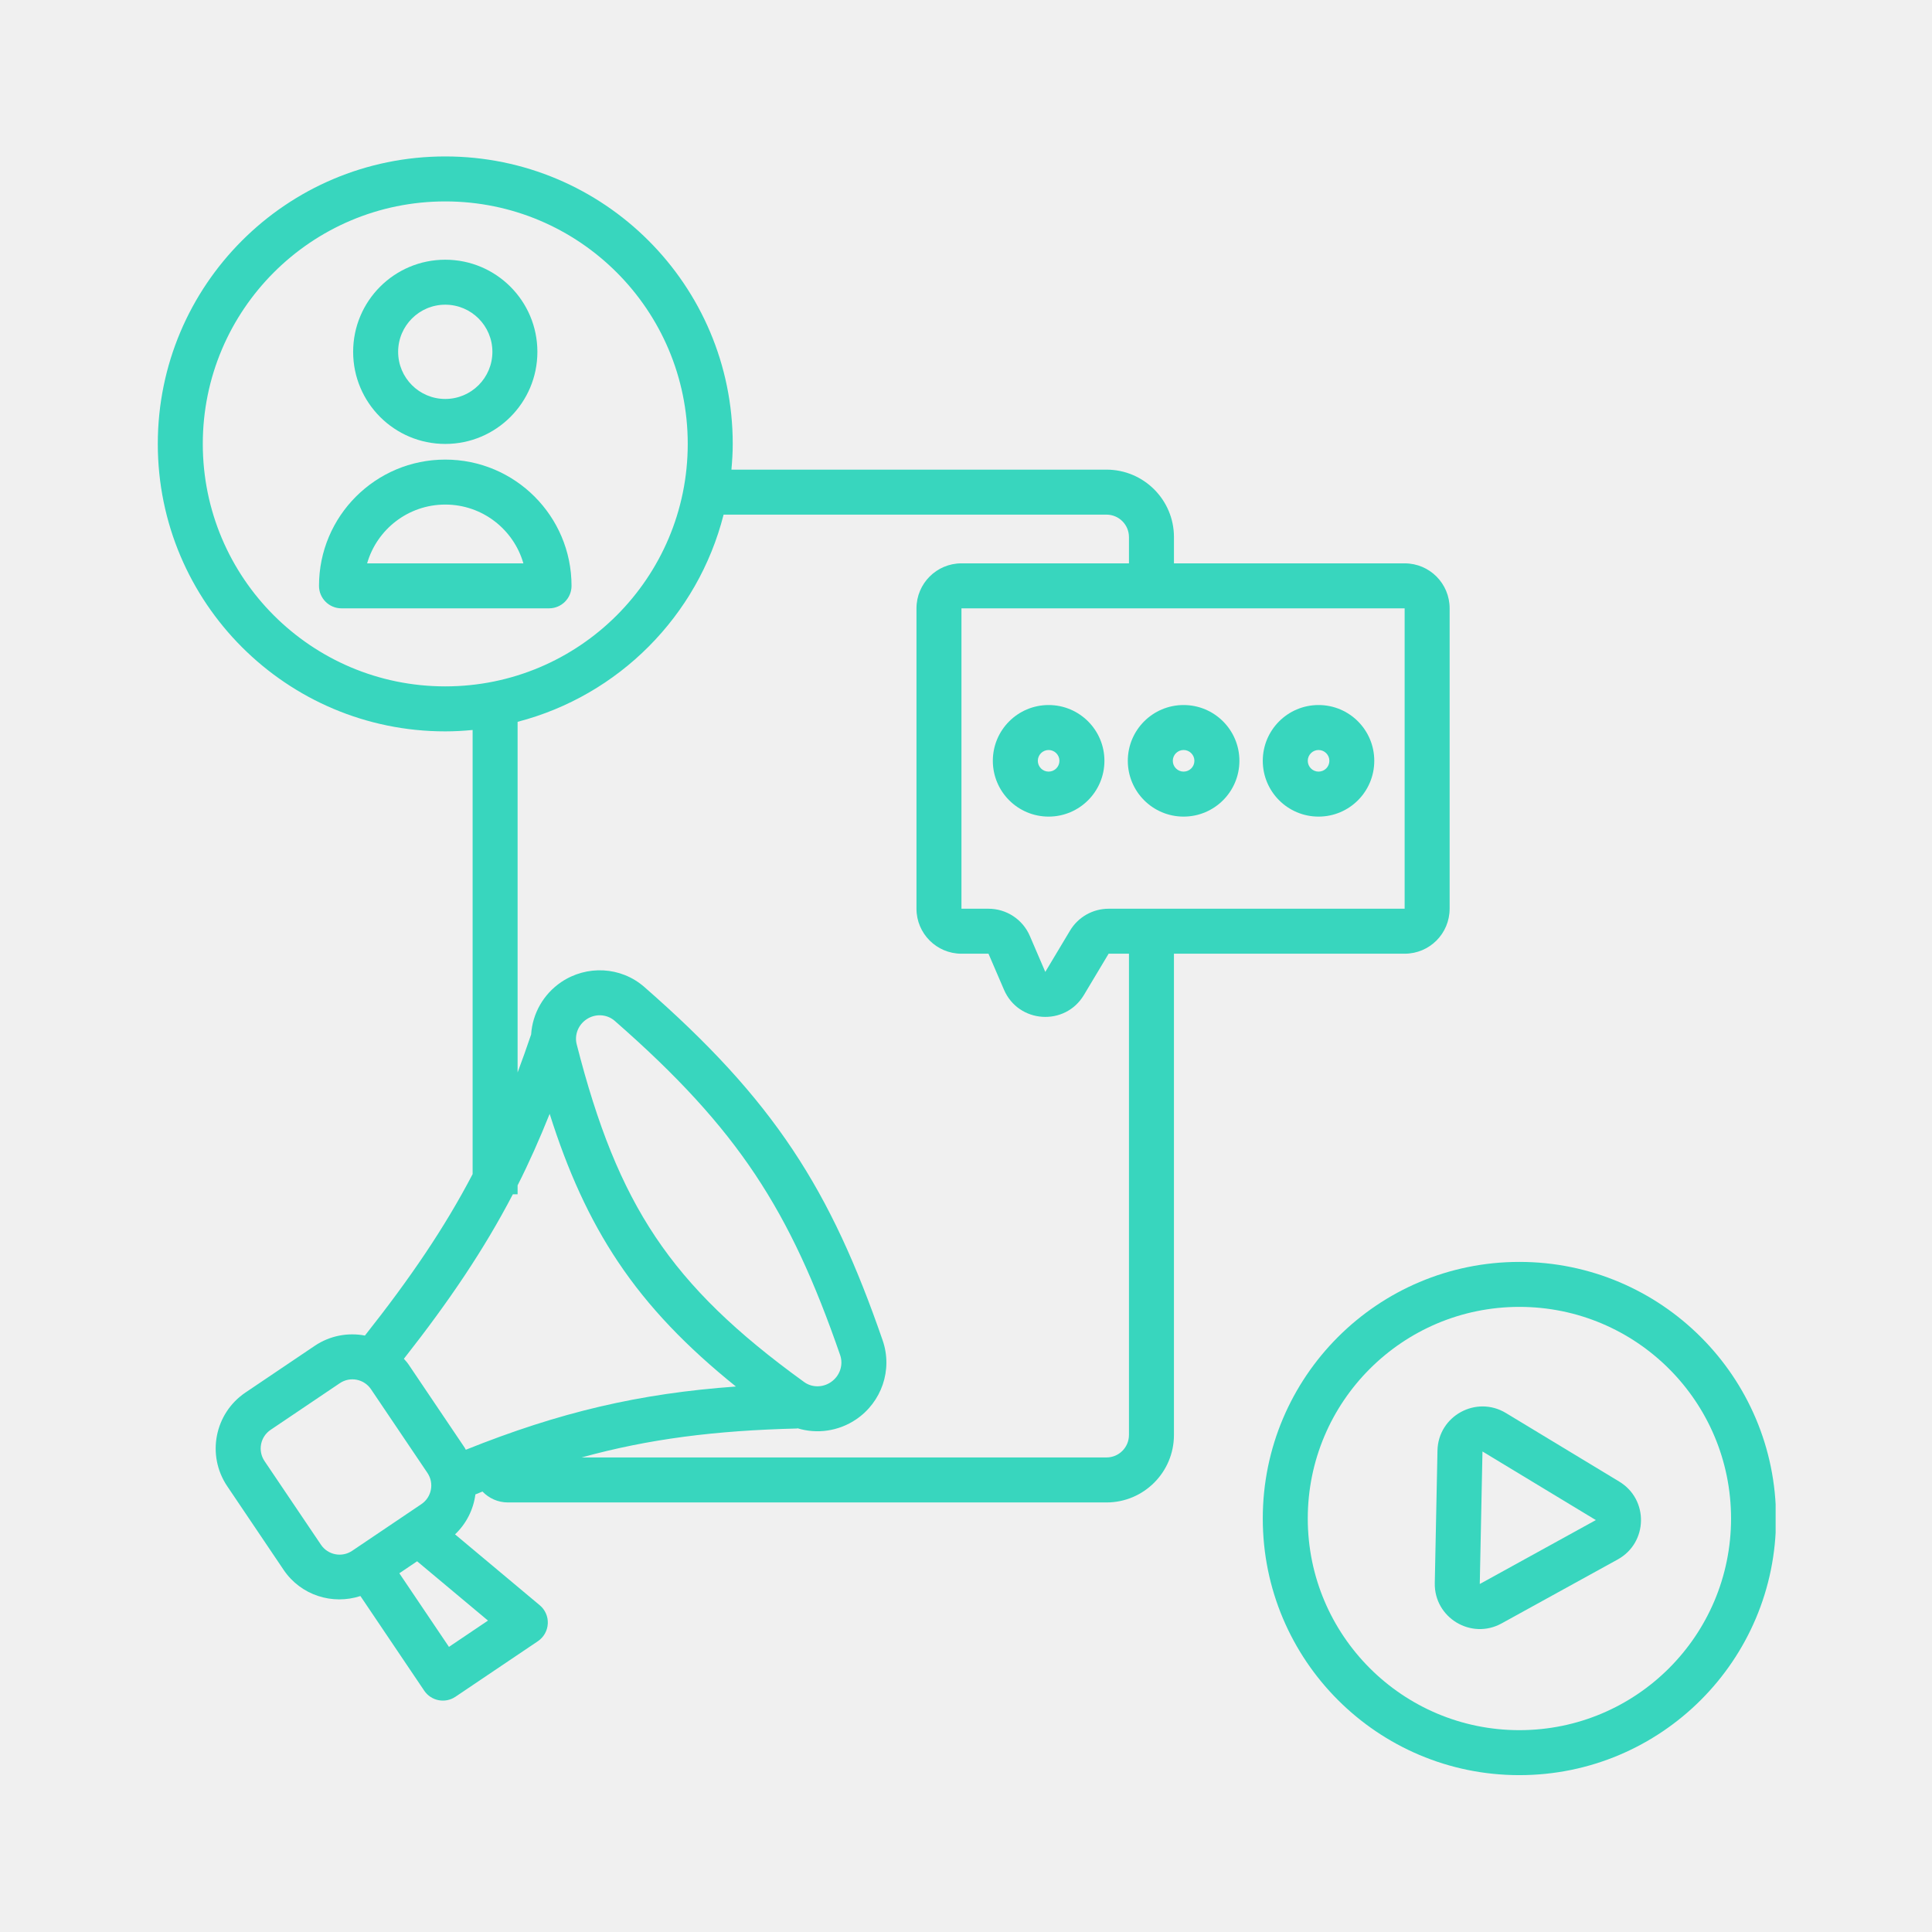
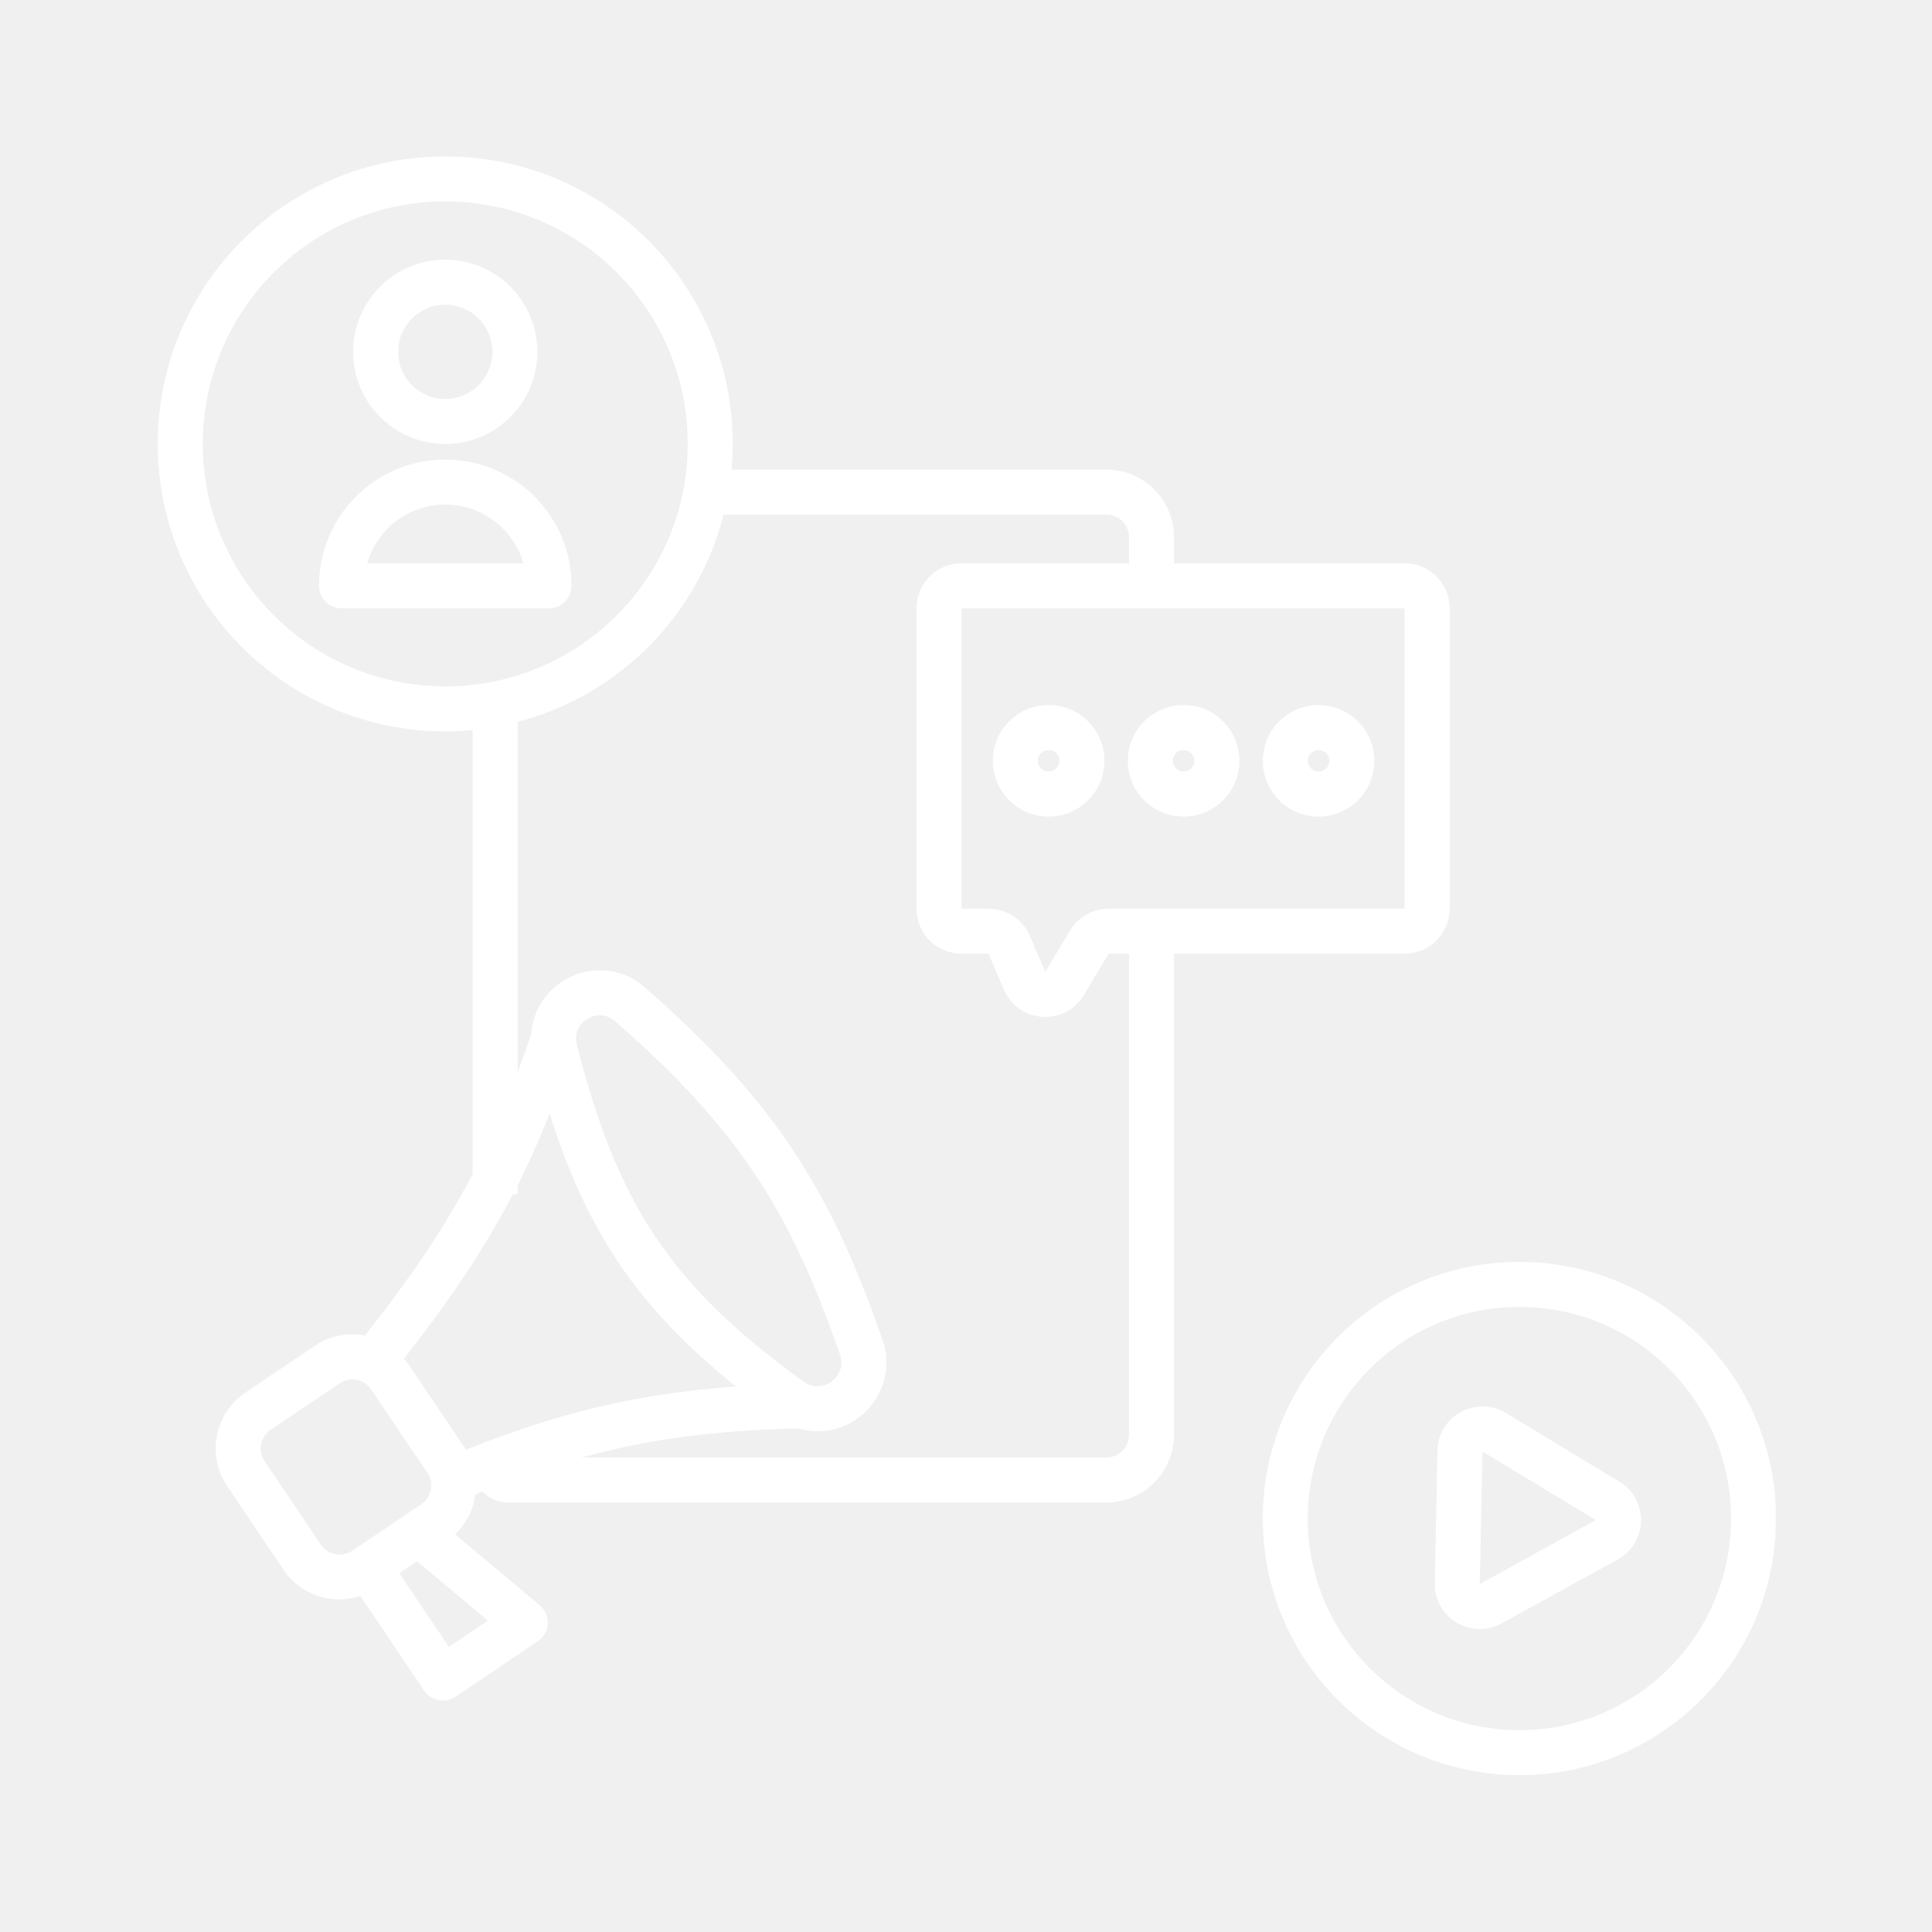
<svg xmlns="http://www.w3.org/2000/svg" width="600" zoomAndPan="magnify" viewBox="0 0 450 450" height="600" preserveAspectRatio="xMidYMid meet" version="1.0">
  <defs>
    <clipPath id="10ee7ba002">
      <path d="M 36.328 36.328 L 338 36.328 L 338 397 L 36.328 397 Z M 36.328 36.328 " clip-rule="nonzero" />
    </clipPath>
    <clipPath id="65b8f6d802">
      <path d="M 294 293 L 413.578 293 L 413.578 413.578 L 294 413.578 Z M 294 293 " clip-rule="nonzero" />
    </clipPath>
  </defs>
  <g clip-path="url(#10ee7ba002)">
-     <path fill="#38D6BE" d="M 337.648 211.66 L 337.648 141.695 C 337.648 135.91 332.984 131.215 327.168 131.215 L 273.438 131.215 L 273.438 125.105 C 273.438 116.426 266.398 109.387 257.719 109.387 L 170.363 109.387 C 170.539 107.41 170.668 105.418 170.668 103.395 C 170.668 66.41 140.691 36.438 103.711 36.438 C 66.73 36.438 36.754 66.41 36.754 103.395 C 36.754 140.375 66.734 170.352 103.711 170.352 C 105.859 170.352 107.98 170.227 110.082 170.027 L 110.082 273.477 C 103.555 285.965 95.613 297.652 84.996 311.078 C 81.07 310.332 76.863 311.07 73.289 313.48 L 57.172 324.348 C 49.973 329.203 48.07 338.969 52.926 346.168 L 66.062 365.656 C 70.082 371.609 77.445 373.867 83.949 371.746 L 98.809 393.793 C 100.43 396.191 103.684 396.824 106.082 395.207 L 125.293 382.262 C 126.652 381.336 127.508 379.828 127.59 378.184 C 127.68 376.539 126.984 374.949 125.723 373.898 L 105.988 357.383 C 108.656 354.859 110.266 351.566 110.73 348.078 C 111.281 347.855 111.836 347.625 112.379 347.41 C 113.875 348.969 115.969 349.949 118.301 349.949 L 257.715 349.949 C 266.398 349.949 273.434 342.91 273.434 334.23 L 273.434 222.137 L 327.168 222.137 C 332.984 222.137 337.645 217.445 337.645 211.66 Z M 103.711 159.871 C 72.52 159.871 47.234 134.586 47.234 103.395 C 47.234 72.203 72.52 46.914 103.711 46.914 C 134.902 46.914 160.188 72.203 160.188 103.395 C 160.188 134.586 134.902 159.871 103.711 159.871 Z M 82.027 361.211 C 79.629 362.832 76.371 362.195 74.758 359.797 L 61.613 340.312 C 59.996 337.91 60.629 334.652 63.031 333.039 L 79.148 322.172 C 81.547 320.551 84.801 321.188 86.418 323.586 L 99.559 343.074 C 101.176 345.473 100.547 348.727 98.145 350.344 Z M 113.66 377.465 L 104.57 383.59 L 93.012 366.445 L 97.152 363.652 Z M 108.496 337.676 C 108.402 337.527 108.348 337.363 108.246 337.215 L 95.105 317.727 C 94.797 317.27 94.418 316.898 94.074 316.484 C 104.68 302.988 112.758 291.012 119.449 278.176 L 120.559 278.176 L 120.559 276.094 C 123.234 270.809 125.688 265.266 128.027 259.438 C 132.219 272.695 137.215 283.836 143.961 293.918 C 151.02 304.477 159.91 313.691 171.41 322.949 C 148.859 324.566 130.328 328.922 108.496 337.676 Z M 136.594 237.43 C 138.68 236.023 141.383 236.207 143.18 237.777 C 157.746 250.508 167.922 261.586 175.906 273.574 C 183.891 285.566 189.824 298.672 195.688 315.629 C 196.477 317.918 195.621 320.516 193.512 321.934 C 191.574 323.246 189.082 323.199 187.297 321.902 C 171.469 310.465 160.695 300.09 152.668 288.094 C 144.637 276.082 139.145 262.133 134.32 243.223 C 133.773 241.074 134.656 238.734 136.594 237.43 Z M 262.957 334.227 C 262.957 337.125 260.613 339.469 257.719 339.469 L 135.457 339.469 C 151.191 335.137 166.578 333.199 185.715 332.723 L 185.715 332.66 C 190.273 334.07 195.316 333.359 199.367 330.629 C 205.316 326.621 207.973 319.098 205.59 312.207 C 199.559 294.758 193.277 280.754 184.625 267.77 C 175.973 254.781 165.098 243.016 150.074 229.887 C 144.602 225.102 136.656 224.754 130.734 228.738 C 126.59 231.535 124.02 236.078 123.711 240.945 C 122.68 244.023 121.625 246.934 120.559 249.793 L 120.559 168.125 C 144.102 162.012 162.559 143.457 168.539 119.867 L 257.715 119.867 C 260.613 119.867 262.957 122.207 262.957 125.105 L 262.957 131.215 L 223.941 131.215 C 218.156 131.215 213.465 135.91 213.465 141.695 L 213.465 211.66 C 213.465 217.441 218.156 222.137 223.941 222.137 L 230.238 222.137 L 233.844 230.516 C 237.219 238.371 248.07 239.094 252.461 231.758 L 258.219 222.137 L 262.957 222.137 Z M 258.219 211.66 C 254.535 211.66 251.121 213.594 249.23 216.758 L 243.469 226.375 L 239.867 217.992 C 238.211 214.148 234.426 211.66 230.242 211.66 L 223.941 211.66 L 223.941 141.695 L 327.168 141.695 L 327.168 211.66 Z M 258.219 211.66 " fill-opacity="1" fill-rule="nonzero" />
+     <path fill="#fff" d="M 337.648 211.66 L 337.648 141.695 C 337.648 135.91 332.984 131.215 327.168 131.215 L 273.438 131.215 L 273.438 125.105 C 273.438 116.426 266.398 109.387 257.719 109.387 L 170.363 109.387 C 170.539 107.41 170.668 105.418 170.668 103.395 C 170.668 66.41 140.691 36.438 103.711 36.438 C 66.73 36.438 36.754 66.41 36.754 103.395 C 36.754 140.375 66.734 170.352 103.711 170.352 C 105.859 170.352 107.98 170.227 110.082 170.027 L 110.082 273.477 C 103.555 285.965 95.613 297.652 84.996 311.078 C 81.07 310.332 76.863 311.07 73.289 313.48 L 57.172 324.348 C 49.973 329.203 48.07 338.969 52.926 346.168 L 66.062 365.656 C 70.082 371.609 77.445 373.867 83.949 371.746 L 98.809 393.793 C 100.43 396.191 103.684 396.824 106.082 395.207 L 125.293 382.262 C 126.652 381.336 127.508 379.828 127.59 378.184 C 127.68 376.539 126.984 374.949 125.723 373.898 L 105.988 357.383 C 108.656 354.859 110.266 351.566 110.73 348.078 C 111.281 347.855 111.836 347.625 112.379 347.41 C 113.875 348.969 115.969 349.949 118.301 349.949 L 257.715 349.949 C 266.398 349.949 273.434 342.91 273.434 334.23 L 273.434 222.137 L 327.168 222.137 C 332.984 222.137 337.645 217.445 337.645 211.66 Z M 103.711 159.871 C 72.52 159.871 47.234 134.586 47.234 103.395 C 47.234 72.203 72.52 46.914 103.711 46.914 C 134.902 46.914 160.188 72.203 160.188 103.395 C 160.188 134.586 134.902 159.871 103.711 159.871 Z M 82.027 361.211 C 79.629 362.832 76.371 362.195 74.758 359.797 L 61.613 340.312 C 59.996 337.91 60.629 334.652 63.031 333.039 L 79.148 322.172 C 81.547 320.551 84.801 321.188 86.418 323.586 L 99.559 343.074 C 101.176 345.473 100.547 348.727 98.145 350.344 Z M 113.66 377.465 L 104.57 383.59 L 93.012 366.445 L 97.152 363.652 Z M 108.496 337.676 C 108.402 337.527 108.348 337.363 108.246 337.215 L 95.105 317.727 C 94.797 317.27 94.418 316.898 94.074 316.484 C 104.68 302.988 112.758 291.012 119.449 278.176 L 120.559 278.176 L 120.559 276.094 C 123.234 270.809 125.688 265.266 128.027 259.438 C 132.219 272.695 137.215 283.836 143.961 293.918 C 151.02 304.477 159.91 313.691 171.41 322.949 C 148.859 324.566 130.328 328.922 108.496 337.676 Z M 136.594 237.43 C 138.68 236.023 141.383 236.207 143.18 237.777 C 157.746 250.508 167.922 261.586 175.906 273.574 C 183.891 285.566 189.824 298.672 195.688 315.629 C 196.477 317.918 195.621 320.516 193.512 321.934 C 191.574 323.246 189.082 323.199 187.297 321.902 C 171.469 310.465 160.695 300.09 152.668 288.094 C 144.637 276.082 139.145 262.133 134.32 243.223 C 133.773 241.074 134.656 238.734 136.594 237.43 Z M 262.957 334.227 C 262.957 337.125 260.613 339.469 257.719 339.469 L 135.457 339.469 C 151.191 335.137 166.578 333.199 185.715 332.723 L 185.715 332.66 C 190.273 334.07 195.316 333.359 199.367 330.629 C 205.316 326.621 207.973 319.098 205.59 312.207 C 199.559 294.758 193.277 280.754 184.625 267.77 C 175.973 254.781 165.098 243.016 150.074 229.887 C 144.602 225.102 136.656 224.754 130.734 228.738 C 126.59 231.535 124.02 236.078 123.711 240.945 C 122.68 244.023 121.625 246.934 120.559 249.793 L 120.559 168.125 C 144.102 162.012 162.559 143.457 168.539 119.867 L 257.715 119.867 C 260.613 119.867 262.957 122.207 262.957 125.105 L 262.957 131.215 L 223.941 131.215 C 218.156 131.215 213.465 135.91 213.465 141.695 L 213.465 211.66 C 213.465 217.441 218.156 222.137 223.941 222.137 L 230.238 222.137 L 233.844 230.516 C 237.219 238.371 248.07 239.094 252.461 231.758 L 258.219 222.137 L 262.957 222.137 Z M 258.219 211.66 C 254.535 211.66 251.121 213.594 249.23 216.758 L 243.469 226.375 L 239.867 217.992 C 238.211 214.148 234.426 211.66 230.242 211.66 L 223.941 211.66 L 223.941 141.695 L 327.168 141.695 L 327.168 211.66 Z M 258.219 211.66 " fill-opacity="1" fill-rule="nonzero" />
  </g>
-   <path fill="#38D6BE" d="M 244.246 164.215 C 237.066 164.215 231.25 170.031 231.25 177.207 C 231.25 184.387 237.066 190.203 244.246 190.203 C 251.418 190.203 257.242 184.387 257.242 177.207 C 257.242 170.031 251.418 164.215 244.246 164.215 Z M 244.246 179.723 C 242.859 179.723 241.73 178.598 241.73 177.207 C 241.73 175.82 242.859 174.691 244.246 174.691 C 245.633 174.691 246.762 175.82 246.762 177.207 C 246.762 178.598 245.633 179.723 244.246 179.723 Z M 244.246 179.723 " fill-opacity="1" fill-rule="nonzero" />
-   <path fill="#38D6BE" d="M 275.684 164.215 C 268.504 164.215 262.688 170.031 262.688 177.207 C 262.688 184.387 268.504 190.203 275.684 190.203 C 282.855 190.203 288.68 184.387 288.68 177.207 C 288.68 170.031 282.855 164.215 275.684 164.215 Z M 275.684 179.723 C 274.297 179.723 273.168 178.598 273.168 177.207 C 273.168 175.82 274.297 174.691 275.684 174.691 C 277.07 174.691 278.199 175.82 278.199 177.207 C 278.199 178.598 277.07 179.723 275.684 179.723 Z M 275.684 179.723 " fill-opacity="1" fill-rule="nonzero" />
-   <path fill="#38D6BE" d="M 307.121 164.215 C 299.941 164.215 294.125 170.031 294.125 177.207 C 294.125 184.387 299.941 190.203 307.121 190.203 C 314.293 190.203 320.094 184.387 320.094 177.207 C 320.094 170.031 314.293 164.215 307.121 164.215 Z M 307.121 179.723 C 305.734 179.723 304.605 178.598 304.605 177.207 C 304.605 175.82 305.734 174.691 307.121 174.691 C 308.508 174.691 309.637 175.82 309.637 177.207 C 309.637 178.598 308.508 179.723 307.121 179.723 Z M 307.121 179.723 " fill-opacity="1" fill-rule="nonzero" />
+   <path fill="#fff" d="M 244.246 164.215 C 237.066 164.215 231.25 170.031 231.25 177.207 C 231.25 184.387 237.066 190.203 244.246 190.203 C 251.418 190.203 257.242 184.387 257.242 177.207 C 257.242 170.031 251.418 164.215 244.246 164.215 Z M 244.246 179.723 C 242.859 179.723 241.73 178.598 241.73 177.207 C 241.73 175.82 242.859 174.691 244.246 174.691 C 245.633 174.691 246.762 175.82 246.762 177.207 C 246.762 178.598 245.633 179.723 244.246 179.723 Z M 244.246 179.723 " fill-opacity="1" fill-rule="nonzero" />
+   <path fill="#fff" d="M 275.684 164.215 C 268.504 164.215 262.688 170.031 262.688 177.207 C 262.688 184.387 268.504 190.203 275.684 190.203 C 282.855 190.203 288.68 184.387 288.68 177.207 C 288.68 170.031 282.855 164.215 275.684 164.215 Z M 275.684 179.723 C 274.297 179.723 273.168 178.598 273.168 177.207 C 273.168 175.82 274.297 174.691 275.684 174.691 C 277.07 174.691 278.199 175.82 278.199 177.207 C 278.199 178.598 277.07 179.723 275.684 179.723 Z M 275.684 179.723 " fill-opacity="1" fill-rule="nonzero" />
+   <path fill="#fff" d="M 307.121 164.215 C 299.941 164.215 294.125 170.031 294.125 177.207 C 294.125 184.387 299.941 190.203 307.121 190.203 C 314.293 190.203 320.094 184.387 320.094 177.207 C 320.094 170.031 314.293 164.215 307.121 164.215 Z M 307.121 179.723 C 305.734 179.723 304.605 178.598 304.605 177.207 C 304.605 175.82 305.734 174.691 307.121 174.691 C 308.508 174.691 309.637 175.82 309.637 177.207 C 309.637 178.598 308.508 179.723 307.121 179.723 Z M 307.121 179.723 " fill-opacity="1" fill-rule="nonzero" />
  <g clip-path="url(#65b8f6d802)">
-     <path fill="#38D6BE" d="M 353.891 293.922 C 320.879 293.922 294.125 320.684 294.125 353.691 C 294.125 386.703 320.879 413.465 353.891 413.465 C 386.898 413.465 413.672 386.703 413.672 353.691 C 413.672 320.684 386.898 293.922 353.891 293.922 Z M 353.891 402.988 C 326.695 402.988 304.605 380.918 304.605 353.691 C 304.605 326.469 326.695 304.398 353.891 304.398 C 381.137 304.398 403.195 326.469 403.195 353.691 C 403.195 380.918 381.137 402.988 353.891 402.988 Z M 353.891 402.988 " fill-opacity="1" fill-rule="nonzero" />
+     <path fill="#fff" d="M 353.891 293.922 C 320.879 293.922 294.125 320.684 294.125 353.691 C 294.125 386.703 320.879 413.465 353.891 413.465 C 386.898 413.465 413.672 386.703 413.672 353.691 C 413.672 320.684 386.898 293.922 353.891 293.922 Z M 353.891 402.988 C 326.695 402.988 304.605 380.918 304.605 353.691 C 304.605 326.469 326.695 304.398 353.891 304.398 C 381.137 304.398 403.195 326.469 403.195 353.691 C 403.195 380.918 381.137 402.988 353.891 402.988 Z M 353.891 402.988 " fill-opacity="1" fill-rule="nonzero" />
  </g>
-   <path fill="#38D6BE" d="M 377.152 345.09 L 350.746 329.113 C 343.828 324.938 334.977 329.801 334.816 337.871 L 334.188 368.734 C 334.031 376.801 342.676 382.02 349.75 378.125 L 376.785 363.234 C 383.859 359.344 384.07 349.262 377.152 345.09 Z M 344.668 368.945 L 345.297 338.078 L 371.703 354.055 Z M 344.668 368.945 " fill-opacity="1" fill-rule="nonzero" />
-   <path fill="#38D6BE" d="M 103.711 103.402 C 115.562 103.402 125.168 93.793 125.168 81.949 C 125.168 70.102 115.562 60.492 103.711 60.492 C 91.859 60.492 82.254 70.094 82.254 81.949 C 82.254 93.801 91.863 103.402 103.711 103.402 Z M 103.711 70.969 C 109.773 70.969 114.688 75.887 114.688 81.949 C 114.688 88.008 109.773 92.926 103.711 92.926 C 97.648 92.926 92.734 88.008 92.734 81.949 C 92.734 75.887 97.648 70.969 103.711 70.969 Z M 103.711 70.969 " fill-opacity="1" fill-rule="nonzero" />
-   <path fill="#38D6BE" d="M 103.711 107.047 C 87.469 107.047 74.301 120.211 74.301 136.453 C 74.301 139.348 76.648 141.695 79.539 141.695 L 127.879 141.695 C 130.777 141.695 133.121 139.348 133.121 136.453 C 133.121 120.211 119.953 107.047 103.711 107.047 Z M 85.512 131.215 C 87.785 123.309 95.074 117.523 103.711 117.523 C 112.352 117.523 119.637 123.309 121.906 131.215 Z M 85.512 131.215 " fill-opacity="1" fill-rule="nonzero" />
+   <path fill="#fff" d="M 377.152 345.09 L 350.746 329.113 C 343.828 324.938 334.977 329.801 334.816 337.871 L 334.188 368.734 C 334.031 376.801 342.676 382.02 349.75 378.125 L 376.785 363.234 C 383.859 359.344 384.07 349.262 377.152 345.09 Z M 344.668 368.945 L 345.297 338.078 L 371.703 354.055 Z M 344.668 368.945 " fill-opacity="1" fill-rule="nonzero" />
+   <path fill="#fff" d="M 103.711 103.402 C 115.562 103.402 125.168 93.793 125.168 81.949 C 125.168 70.102 115.562 60.492 103.711 60.492 C 91.859 60.492 82.254 70.094 82.254 81.949 C 82.254 93.801 91.863 103.402 103.711 103.402 Z M 103.711 70.969 C 109.773 70.969 114.688 75.887 114.688 81.949 C 114.688 88.008 109.773 92.926 103.711 92.926 C 97.648 92.926 92.734 88.008 92.734 81.949 C 92.734 75.887 97.648 70.969 103.711 70.969 Z M 103.711 70.969 " fill-opacity="1" fill-rule="nonzero" />
+   <path fill="#fff" d="M 103.711 107.047 C 87.469 107.047 74.301 120.211 74.301 136.453 C 74.301 139.348 76.648 141.695 79.539 141.695 L 127.879 141.695 C 130.777 141.695 133.121 139.348 133.121 136.453 C 133.121 120.211 119.953 107.047 103.711 107.047 Z M 85.512 131.215 C 87.785 123.309 95.074 117.523 103.711 117.523 C 112.352 117.523 119.637 123.309 121.906 131.215 Z M 85.512 131.215 " fill-opacity="1" fill-rule="nonzero" />
</svg>
